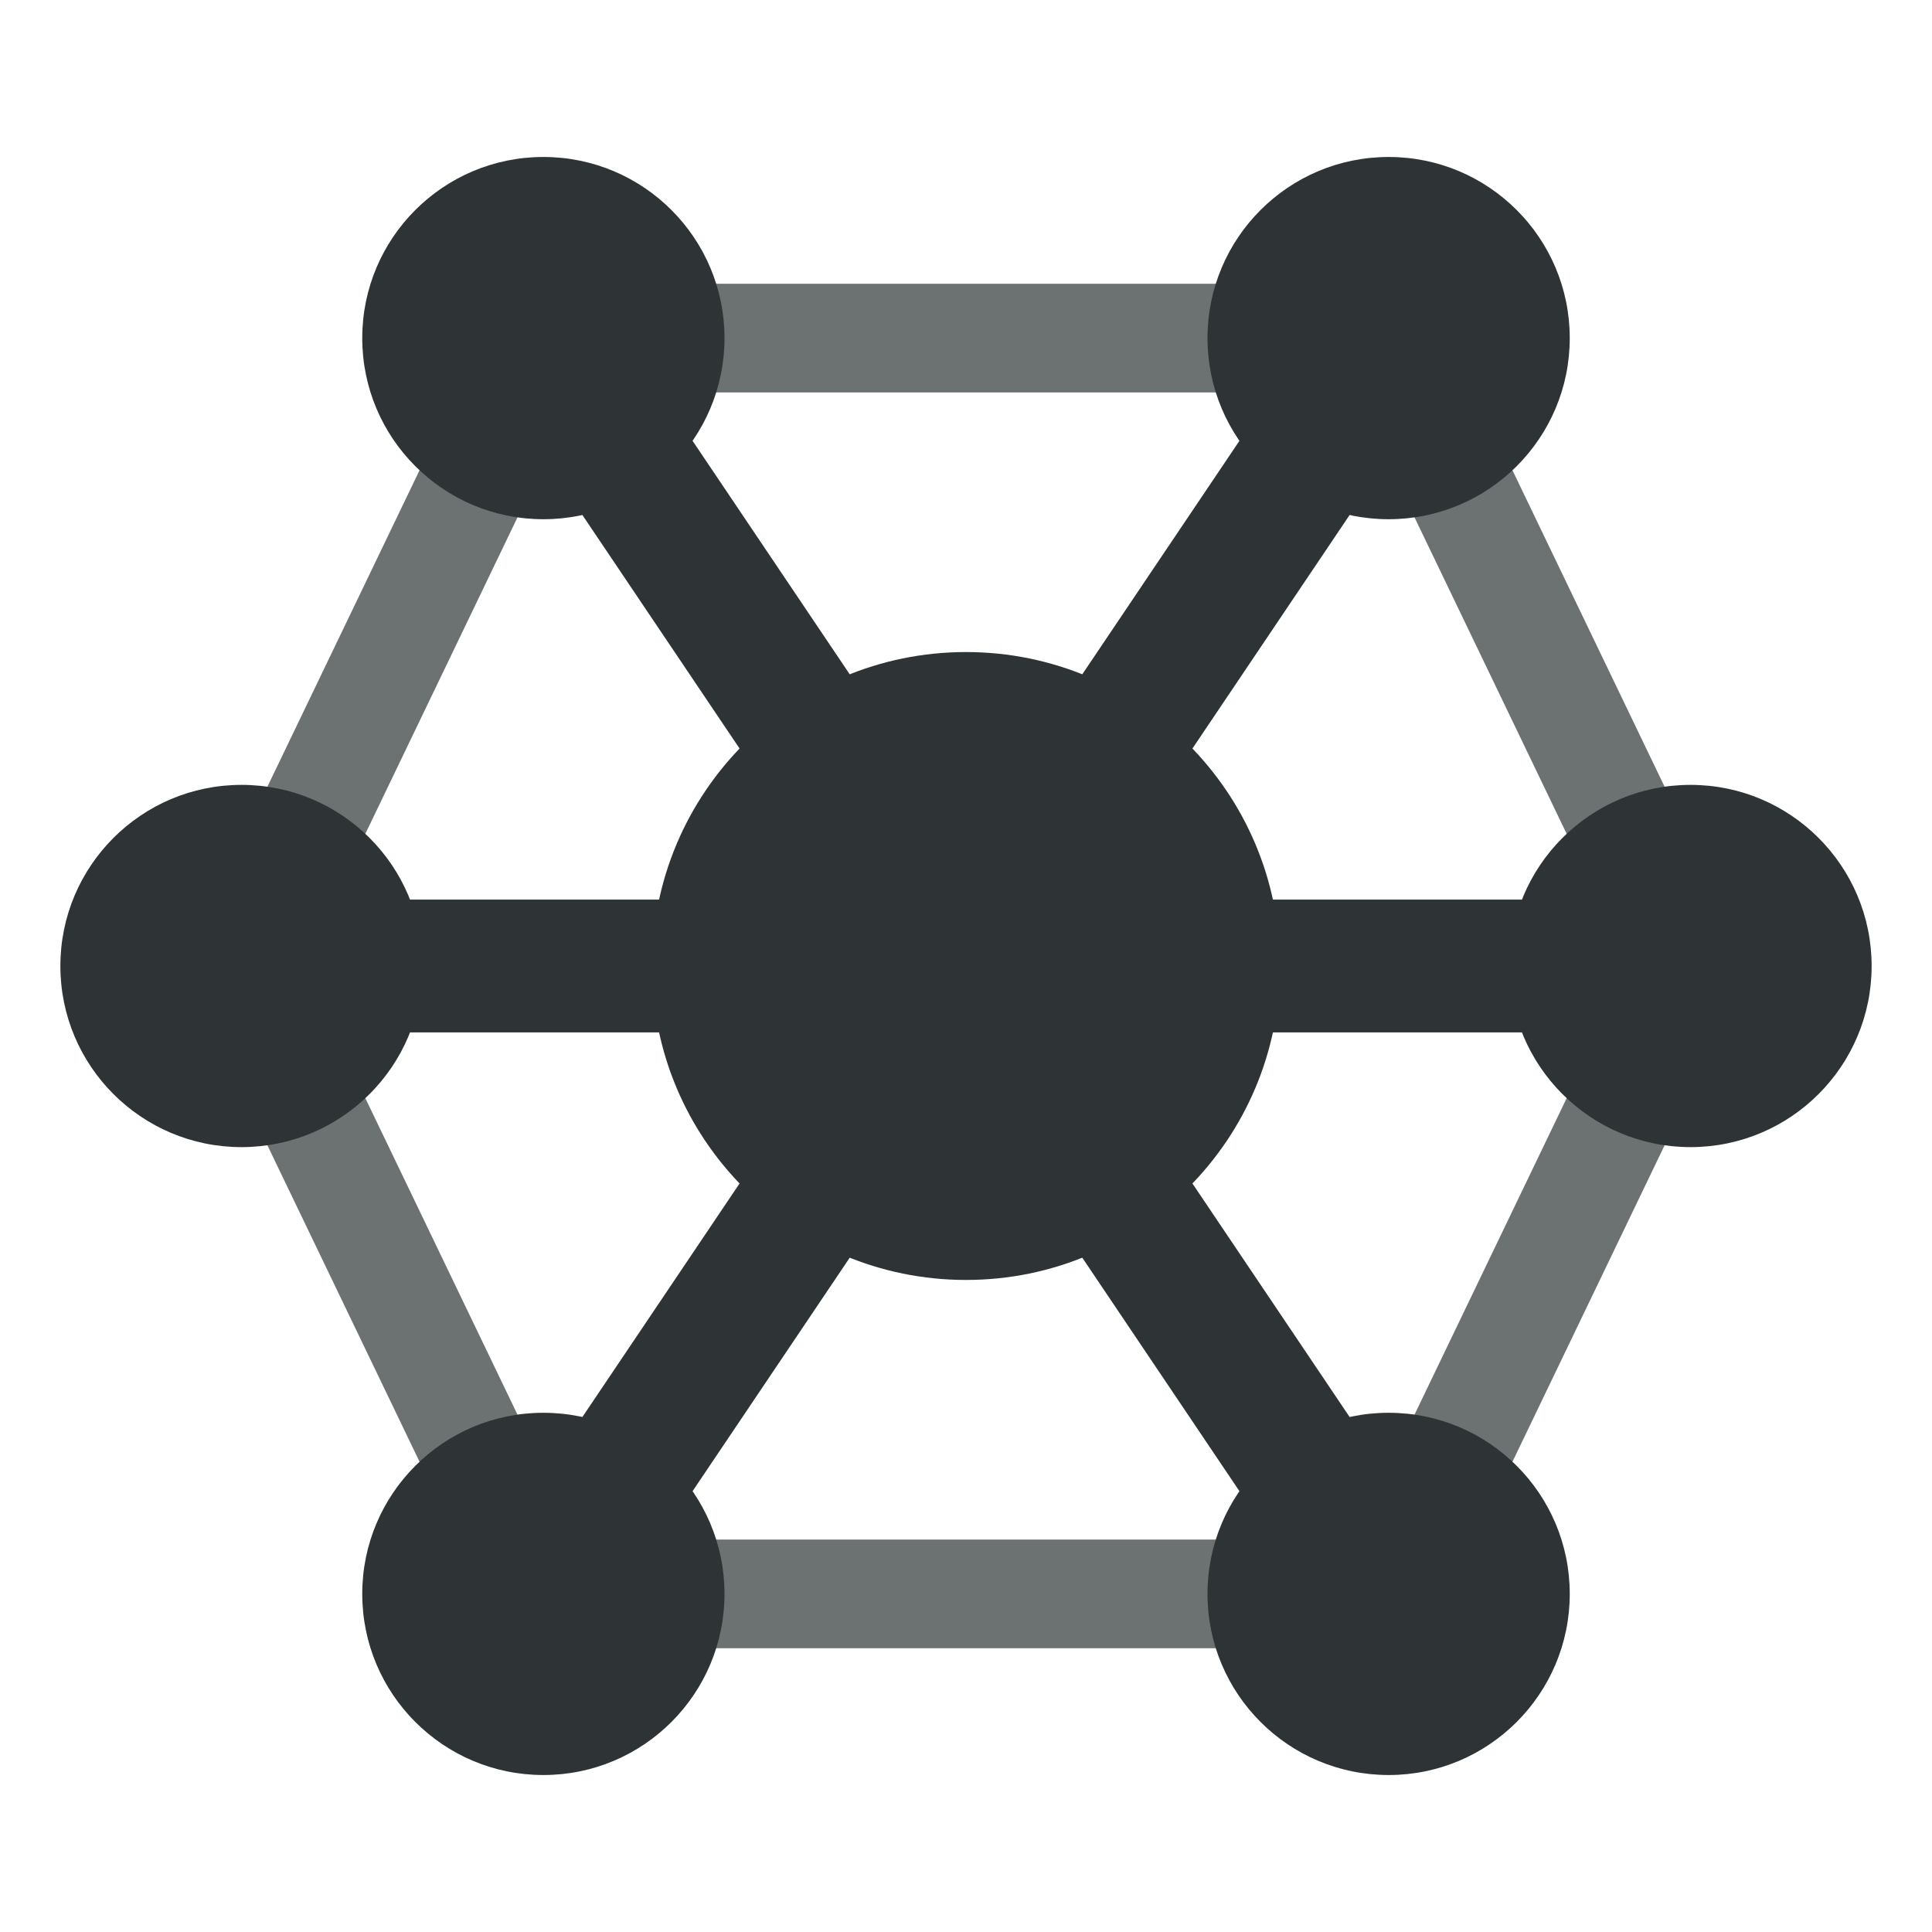
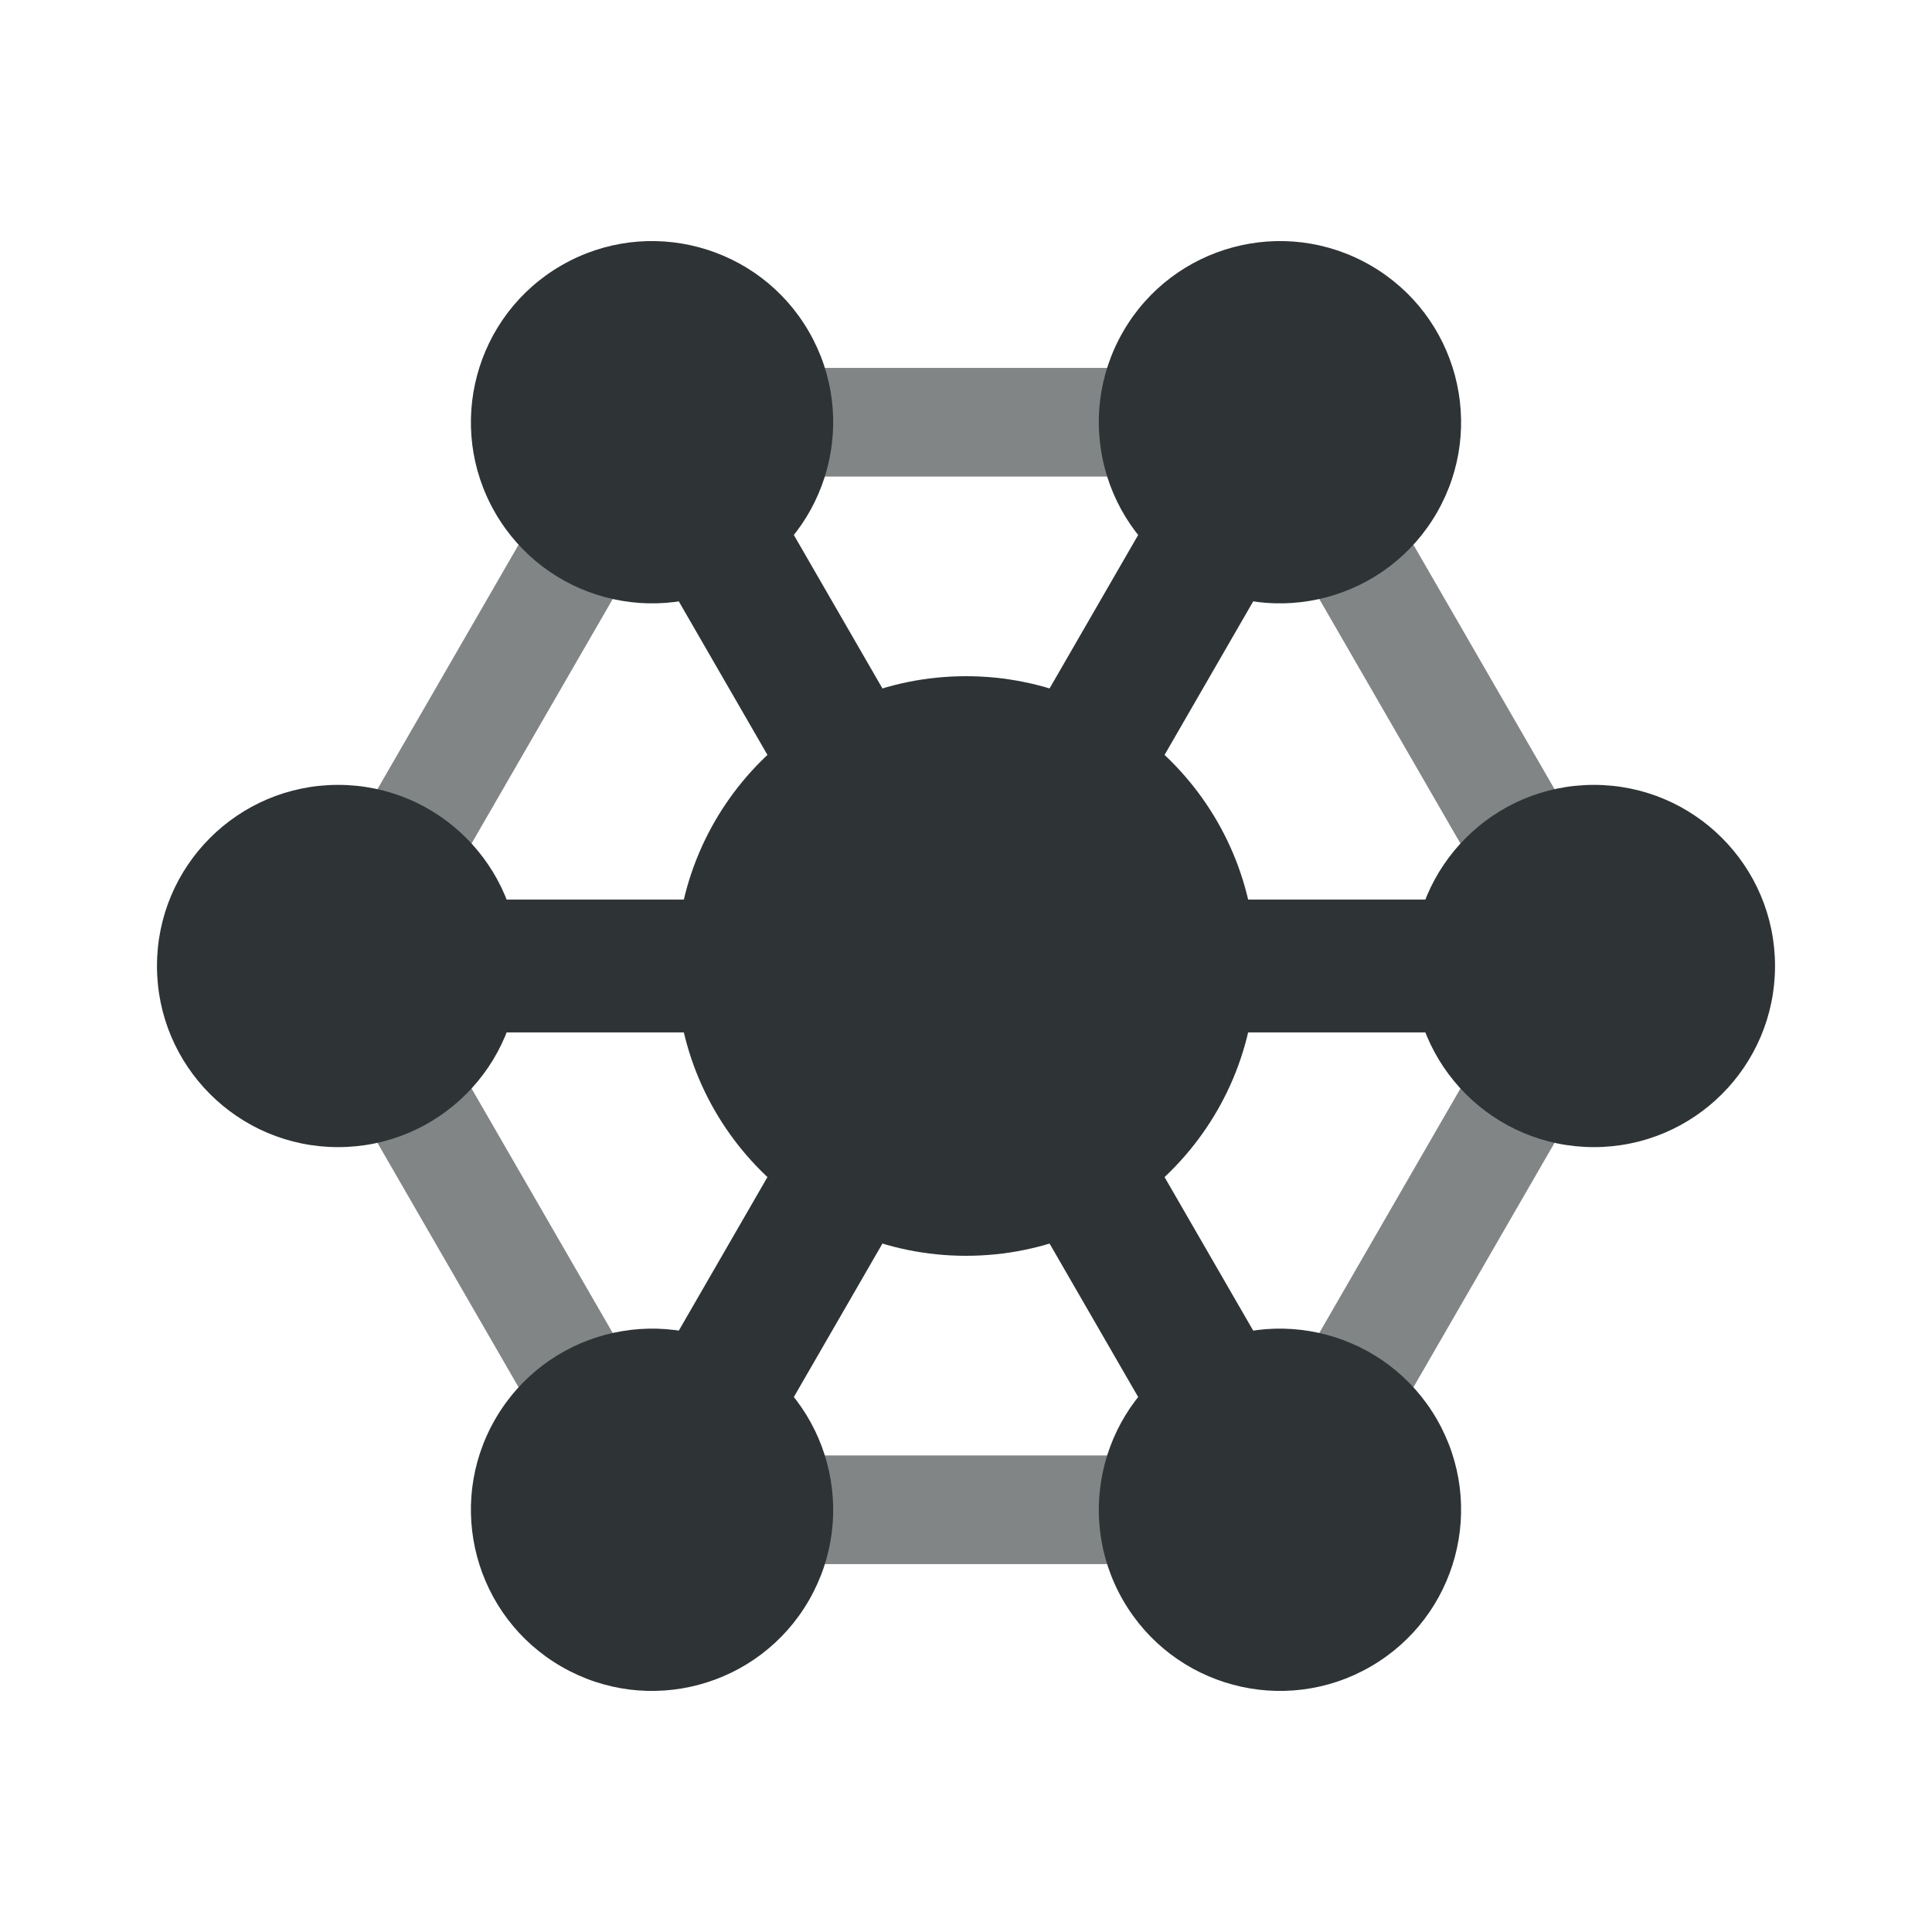
<svg xmlns="http://www.w3.org/2000/svg" viewBox="0 0 16 16" width="16" height="16">
-   <g fill="#2e3436">
-     <g stroke="#2e3436" stroke-width="1.1" stroke-linecap="round" fill="none">
-       <line x1="8" y1="8" x2="14" y2="8" />
-       <line x1="8" y1="8" x2="2" y2="8" />
-       <line x1="8" y1="8" x2="11.5" y2="2.8" />
-       <line x1="8" y1="8" x2="4.5" y2="2.8" />
-       <line x1="8" y1="8" x2="11.5" y2="13.2" />
-       <line x1="8" y1="8" x2="4.5" y2="13.2" />
+   <defs>
+     <style id="current-color-scheme" type="text/css">.ColorScheme-Text { color:#2e3436; }</style>
+   </defs>
+   <g class="ColorScheme-Text" fill="currentColor">
+     <g>
+       <rect x="8" y="7.45" width="5.2" height="1.1" rx="0.55" />
+       <rect x="8" y="7.45" width="5.2" height="1.1" rx="0.55" transform="rotate(60 8 8)" />
+       <rect x="8" y="7.45" width="5.2" height="1.1" rx="0.55" transform="rotate(120 8 8)" />
+       <rect x="8" y="7.45" width="5.2" height="1.1" rx="0.55" transform="rotate(180 8 8)" />
+       <rect x="8" y="7.45" width="5.2" height="1.1" rx="0.55" transform="rotate(240 8 8)" />
+       <rect x="8" y="7.45" width="5.2" height="1.1" rx="0.55" transform="rotate(300 8 8)" />
    </g>
-     <g stroke="#2e3436" stroke-width="0.9" stroke-linecap="round" fill="none" opacity="0.7">
-       <line x1="14" y1="8" x2="11.5" y2="2.8" />
-       <line x1="11.5" y1="2.8" x2="4.5" y2="2.8" />
-       <line x1="4.5" y1="2.8" x2="2" y2="8" />
-       <line x1="2" y1="8" x2="4.5" y2="13.2" />
-       <line x1="4.5" y1="13.2" x2="11.5" y2="13.2" />
-       <line x1="11.5" y1="13.2" x2="14" y2="8" />
+     <g opacity="0.6">
+       <rect x="13.2" y="7.55" width="5.2" height="0.9" rx="0.45" transform="rotate(120 13.2 8)" />
+       <rect x="13.2" y="7.55" width="5.2" height="0.9" rx="0.45" transform="rotate(60 8 8) rotate(120 13.2 8)" />
+       <rect x="13.2" y="7.55" width="5.2" height="0.9" rx="0.45" transform="rotate(120 8 8) rotate(120 13.2 8)" />
+       <rect x="13.2" y="7.55" width="5.2" height="0.9" rx="0.45" transform="rotate(180 8 8) rotate(120 13.2 8)" />
+       <rect x="13.2" y="7.55" width="5.2" height="0.9" rx="0.45" transform="rotate(240 8 8) rotate(120 13.2 8)" />
+       <rect x="13.2" y="7.55" width="5.2" height="0.9" rx="0.45" transform="rotate(300 8 8) rotate(120 13.2 8)" />
    </g>
-     <circle cx="14" cy="8" r="1.5" />
-     <circle cx="2" cy="8" r="1.5" />
-     <circle cx="11.5" cy="2.8" r="1.5" />
-     <circle cx="4.5" cy="2.8" r="1.5" />
-     <circle cx="11.5" cy="13.2" r="1.5" />
-     <circle cx="4.5" cy="13.2" r="1.5" />
-     <circle cx="8" cy="8" r="2.6" />
+     <g>
+       <circle cx="13.2" cy="8" r="1.5" />
+       <circle cx="13.2" cy="8" r="1.5" transform="rotate(60 8 8)" />
+       <circle cx="13.2" cy="8" r="1.5" transform="rotate(120 8 8)" />
+       <circle cx="13.2" cy="8" r="1.5" transform="rotate(180 8 8)" />
+       <circle cx="13.2" cy="8" r="1.5" transform="rotate(240 8 8)" />
+       <circle cx="13.2" cy="8" r="1.5" transform="rotate(300 8 8)" />
+     </g>
+     <circle cx="8" cy="8" r="2.4" />
  </g>
</svg>
